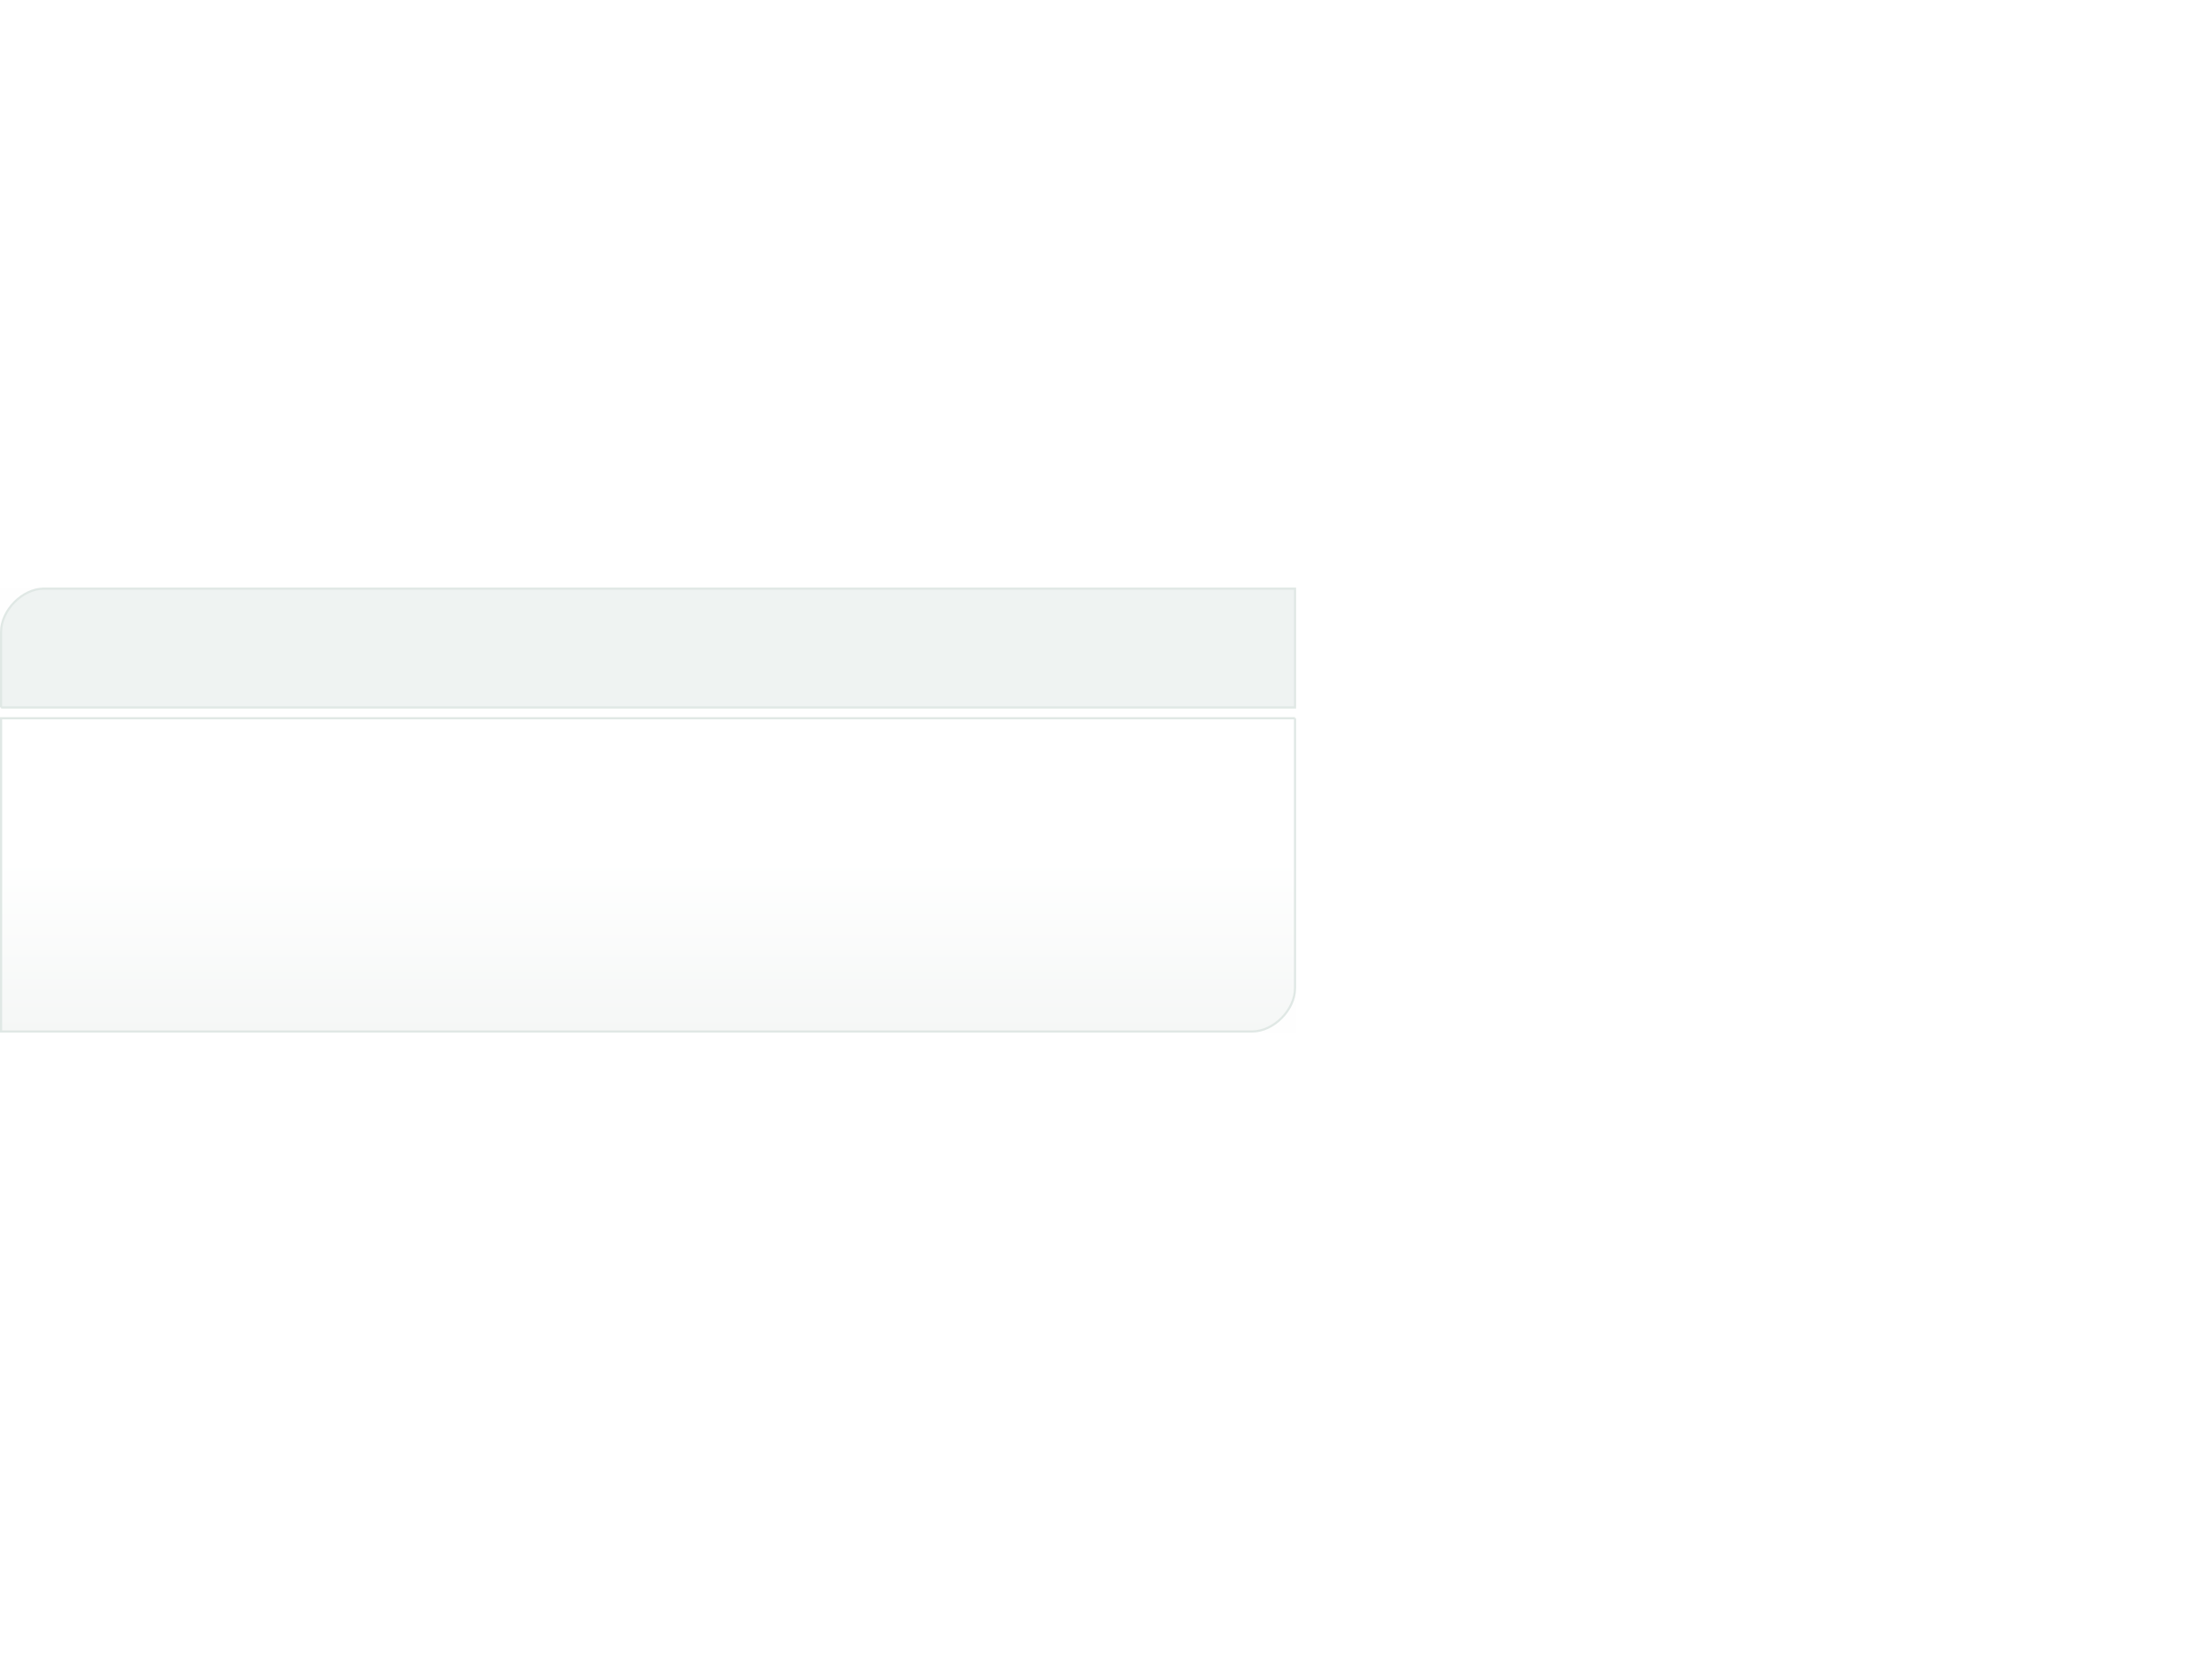
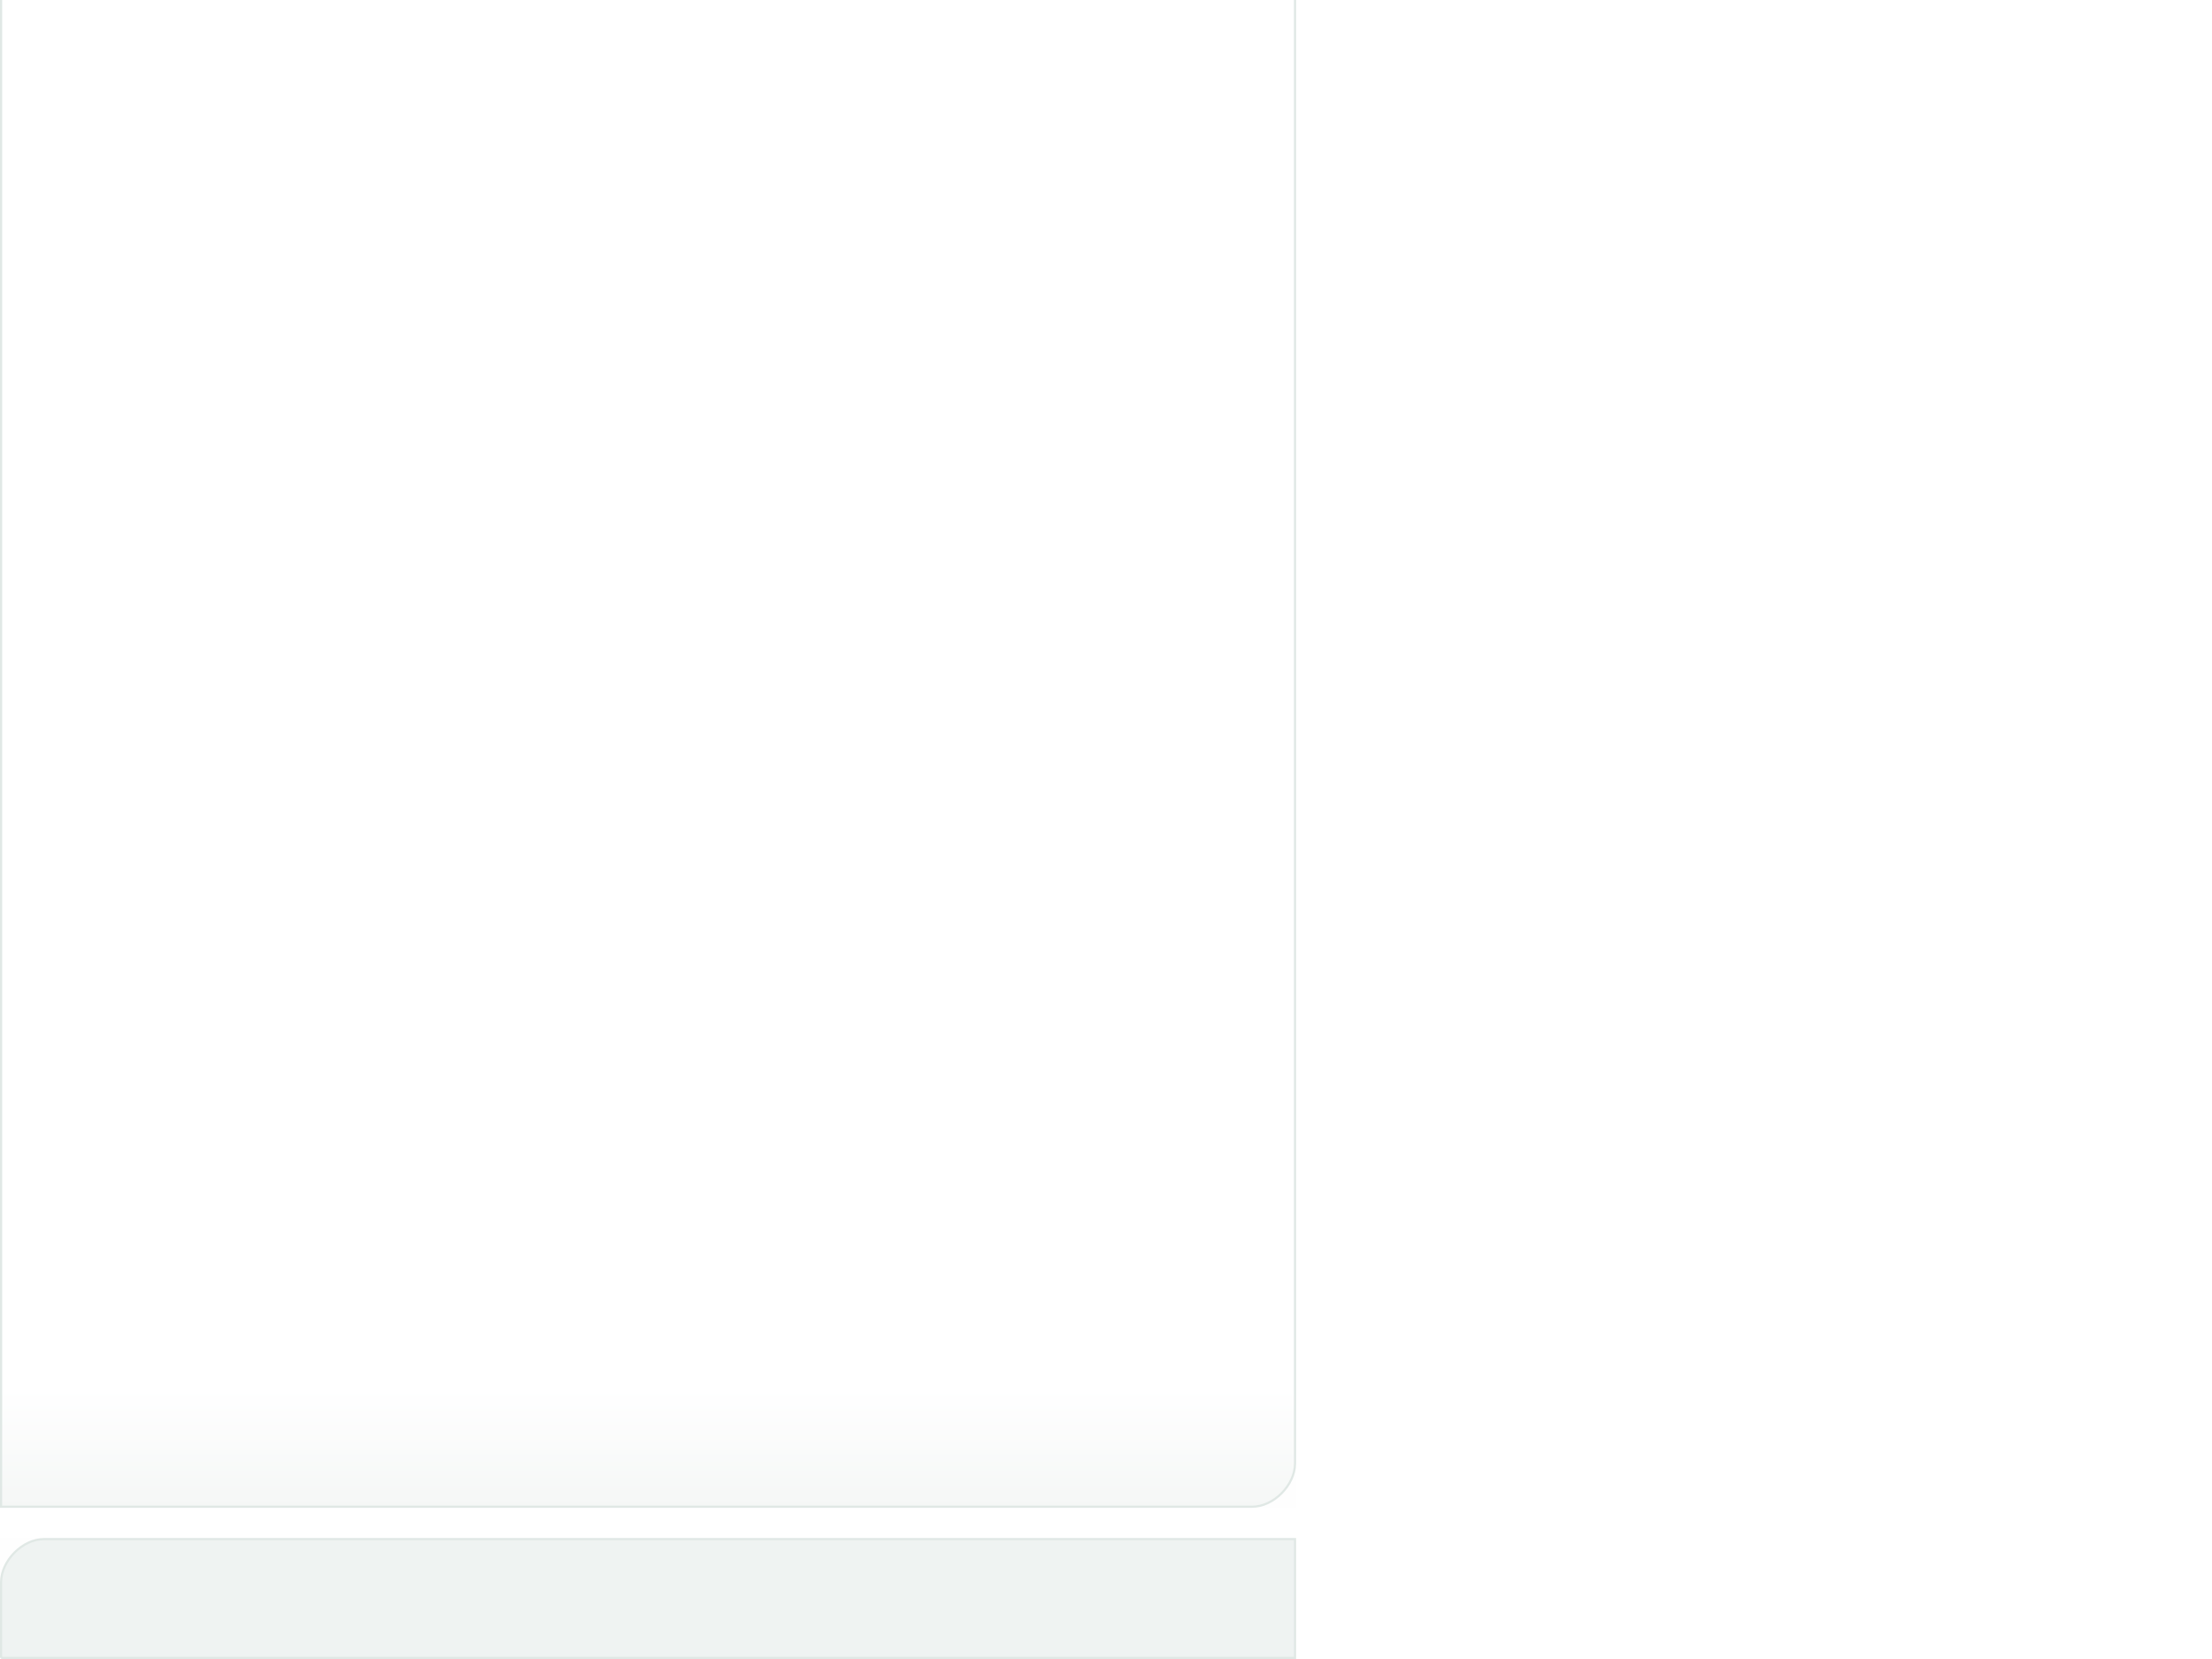
<svg xmlns="http://www.w3.org/2000/svg" xmlns:xlink="http://www.w3.org/1999/xlink" width="1024" height="768" id="svg2" version="1.0">
  <defs id="defs4">
    <linearGradient id="linearGradient3212">
      <stop style="stop-color:#f5f7f6;stop-opacity:1;" offset="0" id="stop3214" />
      <stop style="stop-color:#ffffff;stop-opacity:1;" offset="1" id="stop3216" />
    </linearGradient>
-     <linearGradient xlink:href="#linearGradient3212" id="linearGradient3226" x1="70" y1="478" x2="70" y2="398" gradientUnits="userSpaceOnUse" />
+     <linearGradient xlink:href="#linearGradient3212" id="linearGradient3226" x1="70" y1="478" x2="70" y2="422.773" gradientUnits="userSpaceOnUse" gradientTransform="translate(0,220)" />
  </defs>
  <g id="layer1">
-     <rect style="opacity:1;fill:#fefefe;fill-opacity:1;fill-rule:evenodd;stroke:none;stroke-width:1;stroke-linecap:butt;stroke-linejoin:miter;marker:none;marker-start:none;marker-mid:none;marker-end:none;stroke-miterlimit:4;stroke-dasharray:none;stroke-dashoffset:0;stroke-opacity:1;visibility:visible;display:inline;overflow:visible;enable-background:accumulate" id="bgmiddle" width="600" height="32" x="0" y="336" />
-     <rect style="opacity:1;fill:#fefefe;fill-opacity:1;fill-rule:evenodd;stroke:none;stroke-width:1;stroke-linecap:butt;stroke-linejoin:miter;marker:none;marker-start:none;marker-mid:none;marker-end:none;stroke-miterlimit:4;stroke-dasharray:none;stroke-dashoffset:0;stroke-opacity:1;visibility:visible;display:inline;overflow:visible;enable-background:accumulate" id="rect3230" width="600" height="80" x="0" y="398" />
-     <rect style="opacity:1;fill:#fefefe;fill-opacity:1;fill-rule:evenodd;stroke:none;stroke-width:1;stroke-linecap:butt;stroke-linejoin:miter;marker:none;marker-start:none;marker-mid:none;marker-end:none;stroke-miterlimit:4;stroke-dasharray:none;stroke-dashoffset:0;stroke-opacity:1;visibility:visible;display:inline;overflow:visible;enable-background:accumulate" id="rect3228" width="600" height="53.5" x="0" y="272" />
-     <path style="fill:#eff3f2;fill-opacity:1;fill-rule:evenodd;stroke:#e0e8e5;stroke-width:1px;stroke-linecap:butt;stroke-linejoin:miter;stroke-opacity:1" d="M 0.5,327.5 L 0.5,292.5 C 0.5,282.5 10.4,272.5 20.3,272.5 L 599.5,272.5 L 599.5,327.5 L 0.5,327.5" id="path2420" />
-     <path style="fill:url(#linearGradient3226);fill-opacity:1;fill-rule:evenodd;stroke:#e0e8e5;stroke-width:1px;stroke-linecap:butt;stroke-linejoin:miter;stroke-opacity:1" d="M 599.5,332.5 L 599.5,457.5 C 599.5,467.5 589.6,477.5 579.7,477.5 L 0.5,477.5 L 0.5,332.5 L 599.5,332.5" id="path2424" />
+     <rect style="fill:#fefefe;fill-opacity:1;fill-rule:evenodd;stroke:none;stroke-width:1;marker:none;visibility:visible;display:inline;overflow:visible;enable-background:accumulate" id="bgmiddle" width="600" height="32" x="0" y="556" />
+     <rect style="fill:#fefefe;fill-opacity:1;fill-rule:evenodd;stroke:none;stroke-width:1;marker:none;visibility:visible;display:inline;overflow:visible;enable-background:accumulate" id="bgbottom" width="600" height="400" x="0" y="298" />
+     <rect style="fill:#fefefe;fill-opacity:1;fill-rule:evenodd;stroke:none;stroke-width:1;marker:none;visibility:visible;display:inline;overflow:visible;enable-background:accumulate" id="bgtop" width="600" height="54" x="0" y="712" />
+     <path style="fill:#eff3f2;fill-opacity:1;fill-rule:evenodd;stroke:#e0e8e5;stroke-width:1px;stroke-linecap:butt;stroke-linejoin:miter;stroke-opacity:1" d="m 0.5,767.5 0,-35 c 0,-10 9.9,-20 19.8,-20 l 579.2,0 0,55 -599,0" id="bptop" />
+     <path style="fill:url(#linearGradient3226);fill-opacity:1;fill-rule:evenodd;stroke:#e0e8e5;stroke-width:1px;stroke-linecap:butt;stroke-linejoin:miter;stroke-opacity:1" d="m 599.5,-272 0,949.5 c 0,10 -9.9,20 -19.8,20 l -579.2,0 0,-969.5 599,0" id="path2424" />
  </g>
</svg>
